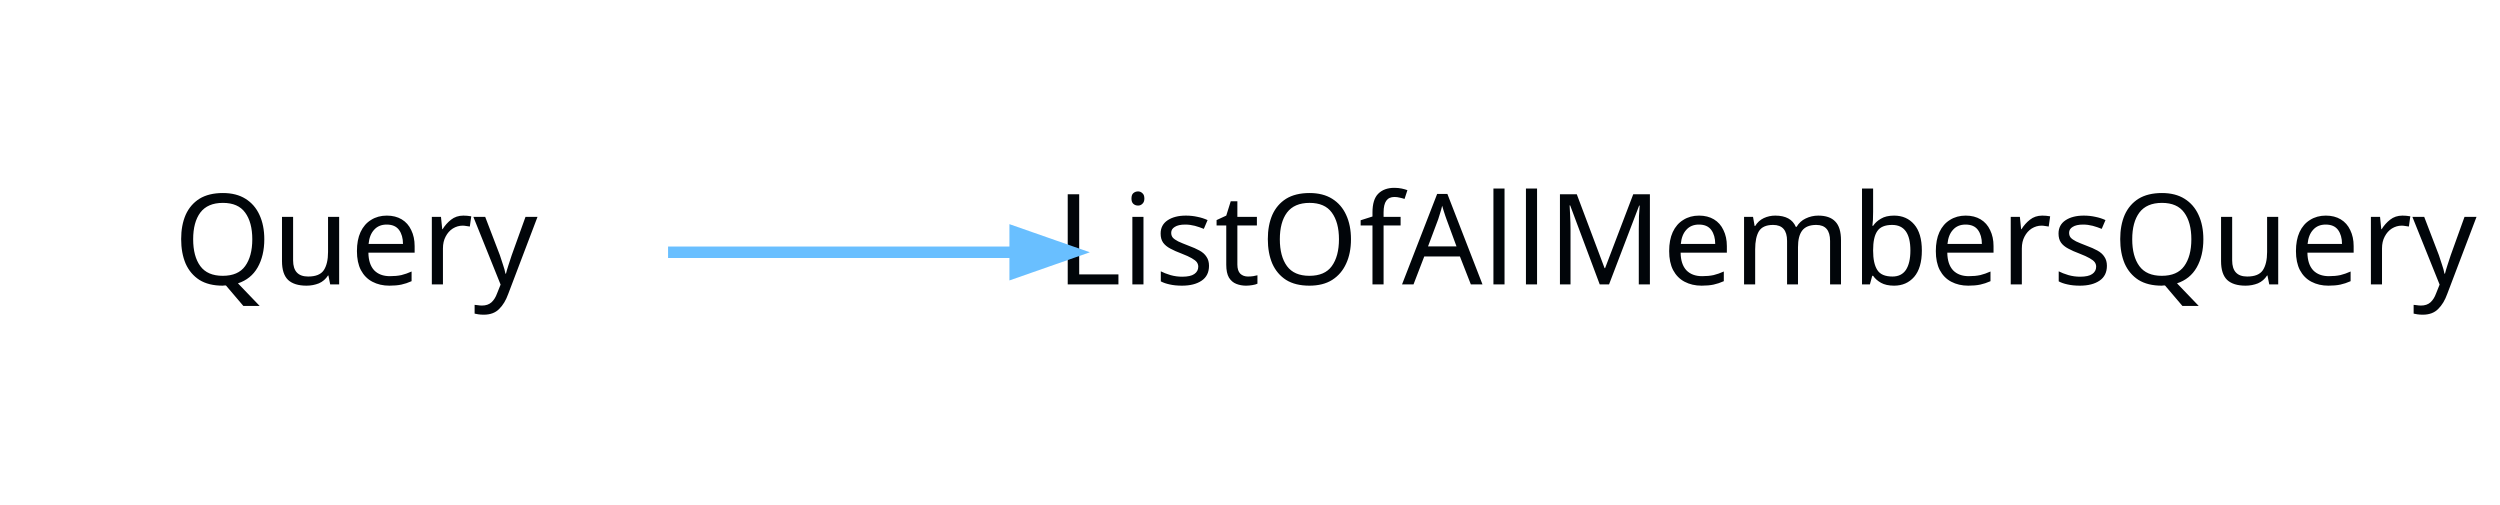
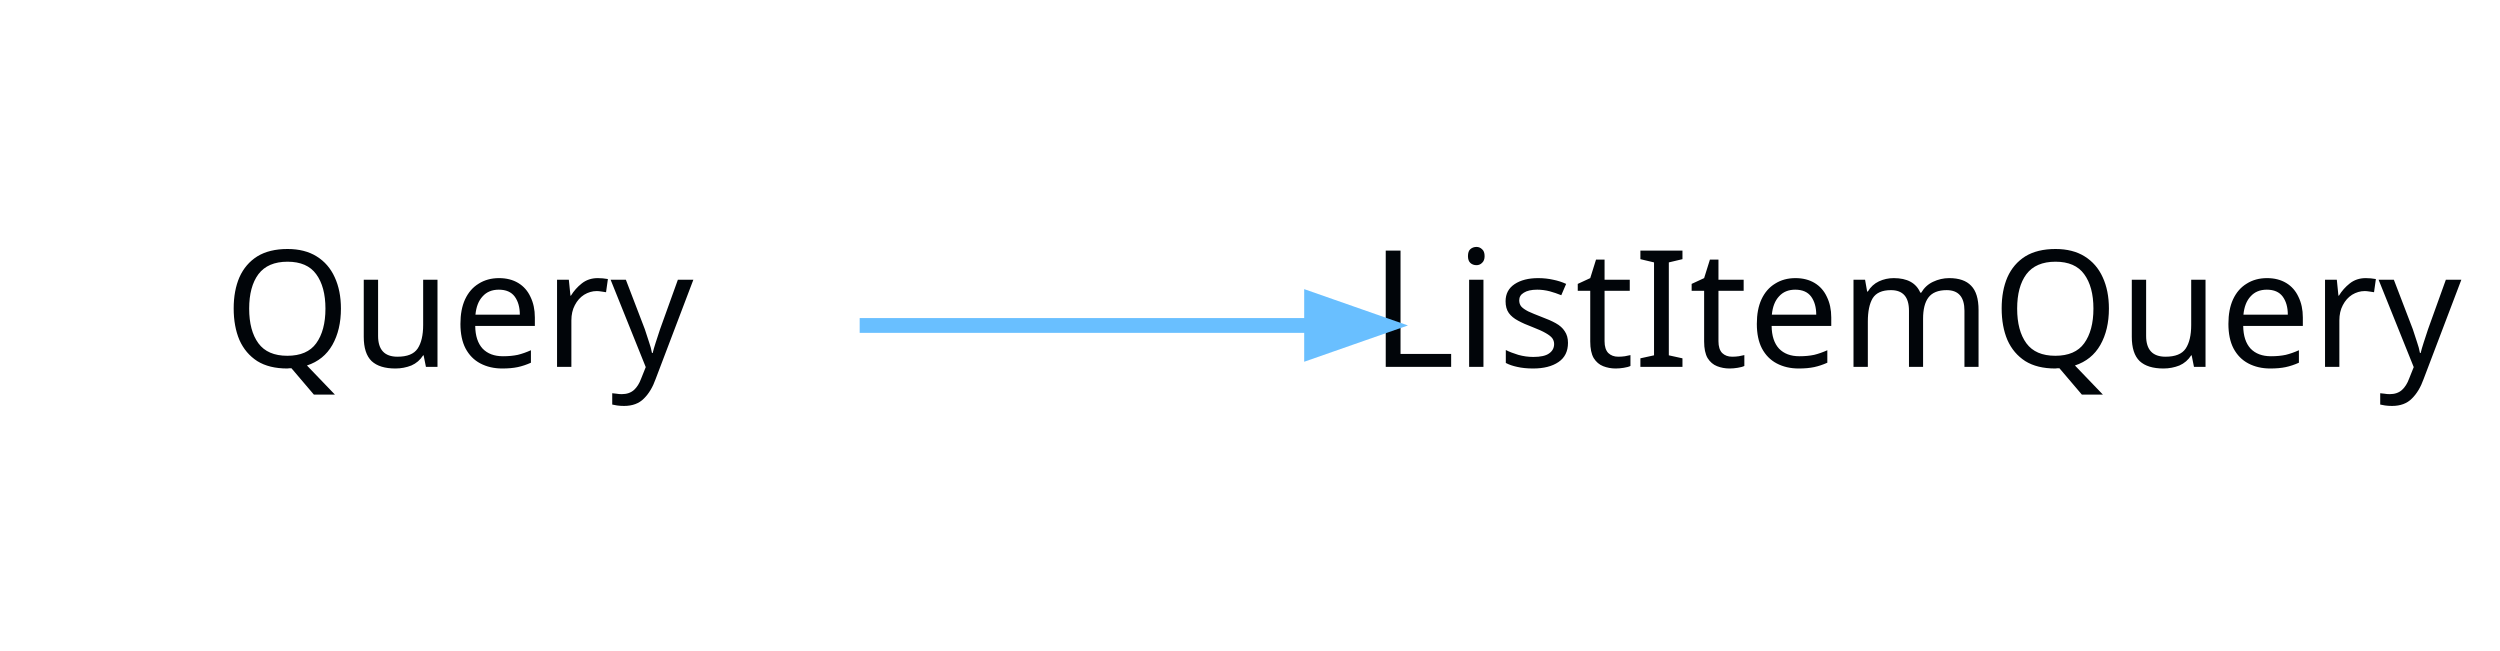
- <svg xmlns="http://www.w3.org/2000/svg" width="218pt" height="44pt" viewBox="0.00 0.00 218.00 44.00">
+ <svg xmlns="http://www.w3.org/2000/svg" width="169pt" height="44pt" viewBox="0.00 0.00 169.00 44.00">
  <g id="graph0" class="graph" transform="scale(1 1) rotate(0) translate(4 40)">
-     <polygon fill="none" stroke="none" points="-4,4 -4,-40 214,-40 214,4 -4,4" />
+     <polygon fill="none" stroke="none" points="-4,4 -4,-40 165,-40 165,4 -4,4" />
    <g id="node1" class="node">
      <text text-anchor="middle" x="27" y="-15.2" font-family="Segoe UI" font-size="11.00" fill="#010509">Query</text>
    </g>
    <g id="node2" class="node">
-       <text text-anchor="middle" x="150" y="-15.2" font-family="Segoe UI" font-size="11.00" fill="#010509">ListOfAllMembersQuery</text>
+       <text text-anchor="middle" x="125.5" y="-15.2" font-family="Segoe UI" font-size="11.00" fill="#010509">ListItemQuery</text>
    </g>
    <g id="edge1" class="edge">
-       <path fill="none" stroke="#69bfff" d="M54.255,-18C63.215,-18 73.669,-18 84.296,-18" />
-       <polygon fill="#69bfff" stroke="#69bfff" points="84.522,-19.75 89.522,-18 84.522,-16.25 84.522,-19.75" />
+       <path fill="none" stroke="#69bfff" d="M54.114,-18C63.516,-18 74.35,-18 84.655,-18" />
+       <polygon fill="#69bfff" stroke="#69bfff" points="84.663,-19.75 89.663,-18 84.663,-16.25 84.663,-19.75" />
    </g>
  </g>
</svg>
